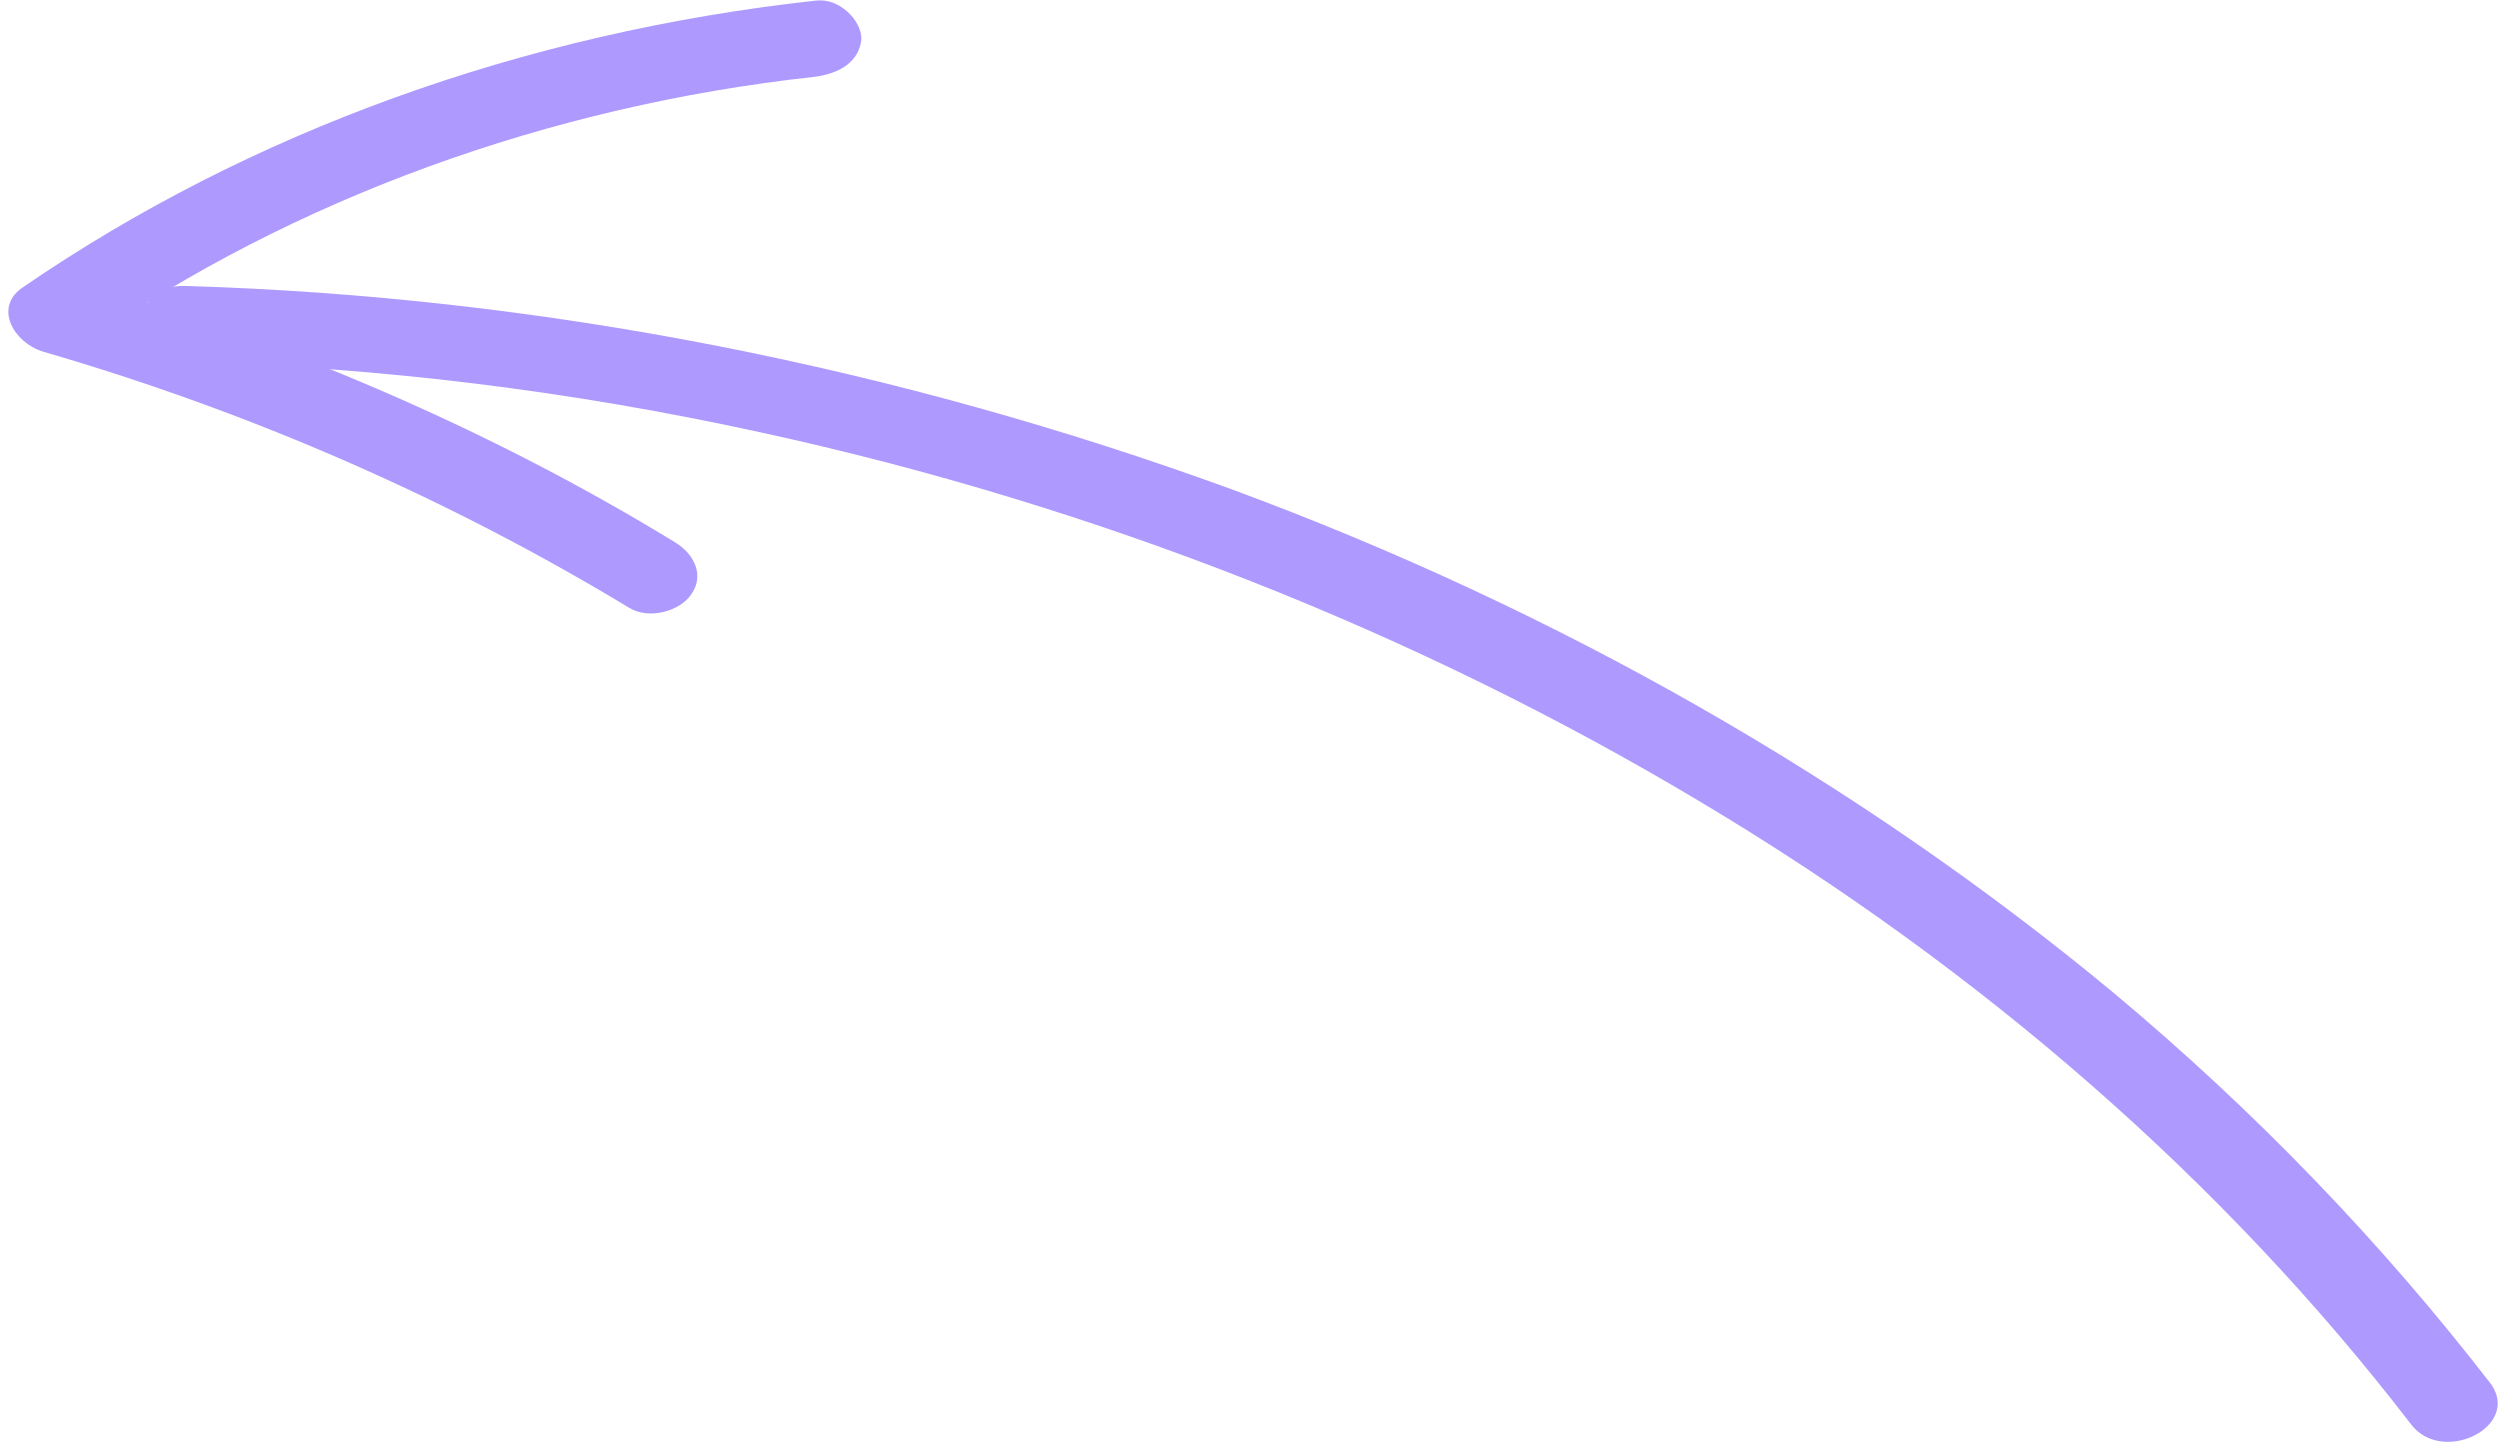
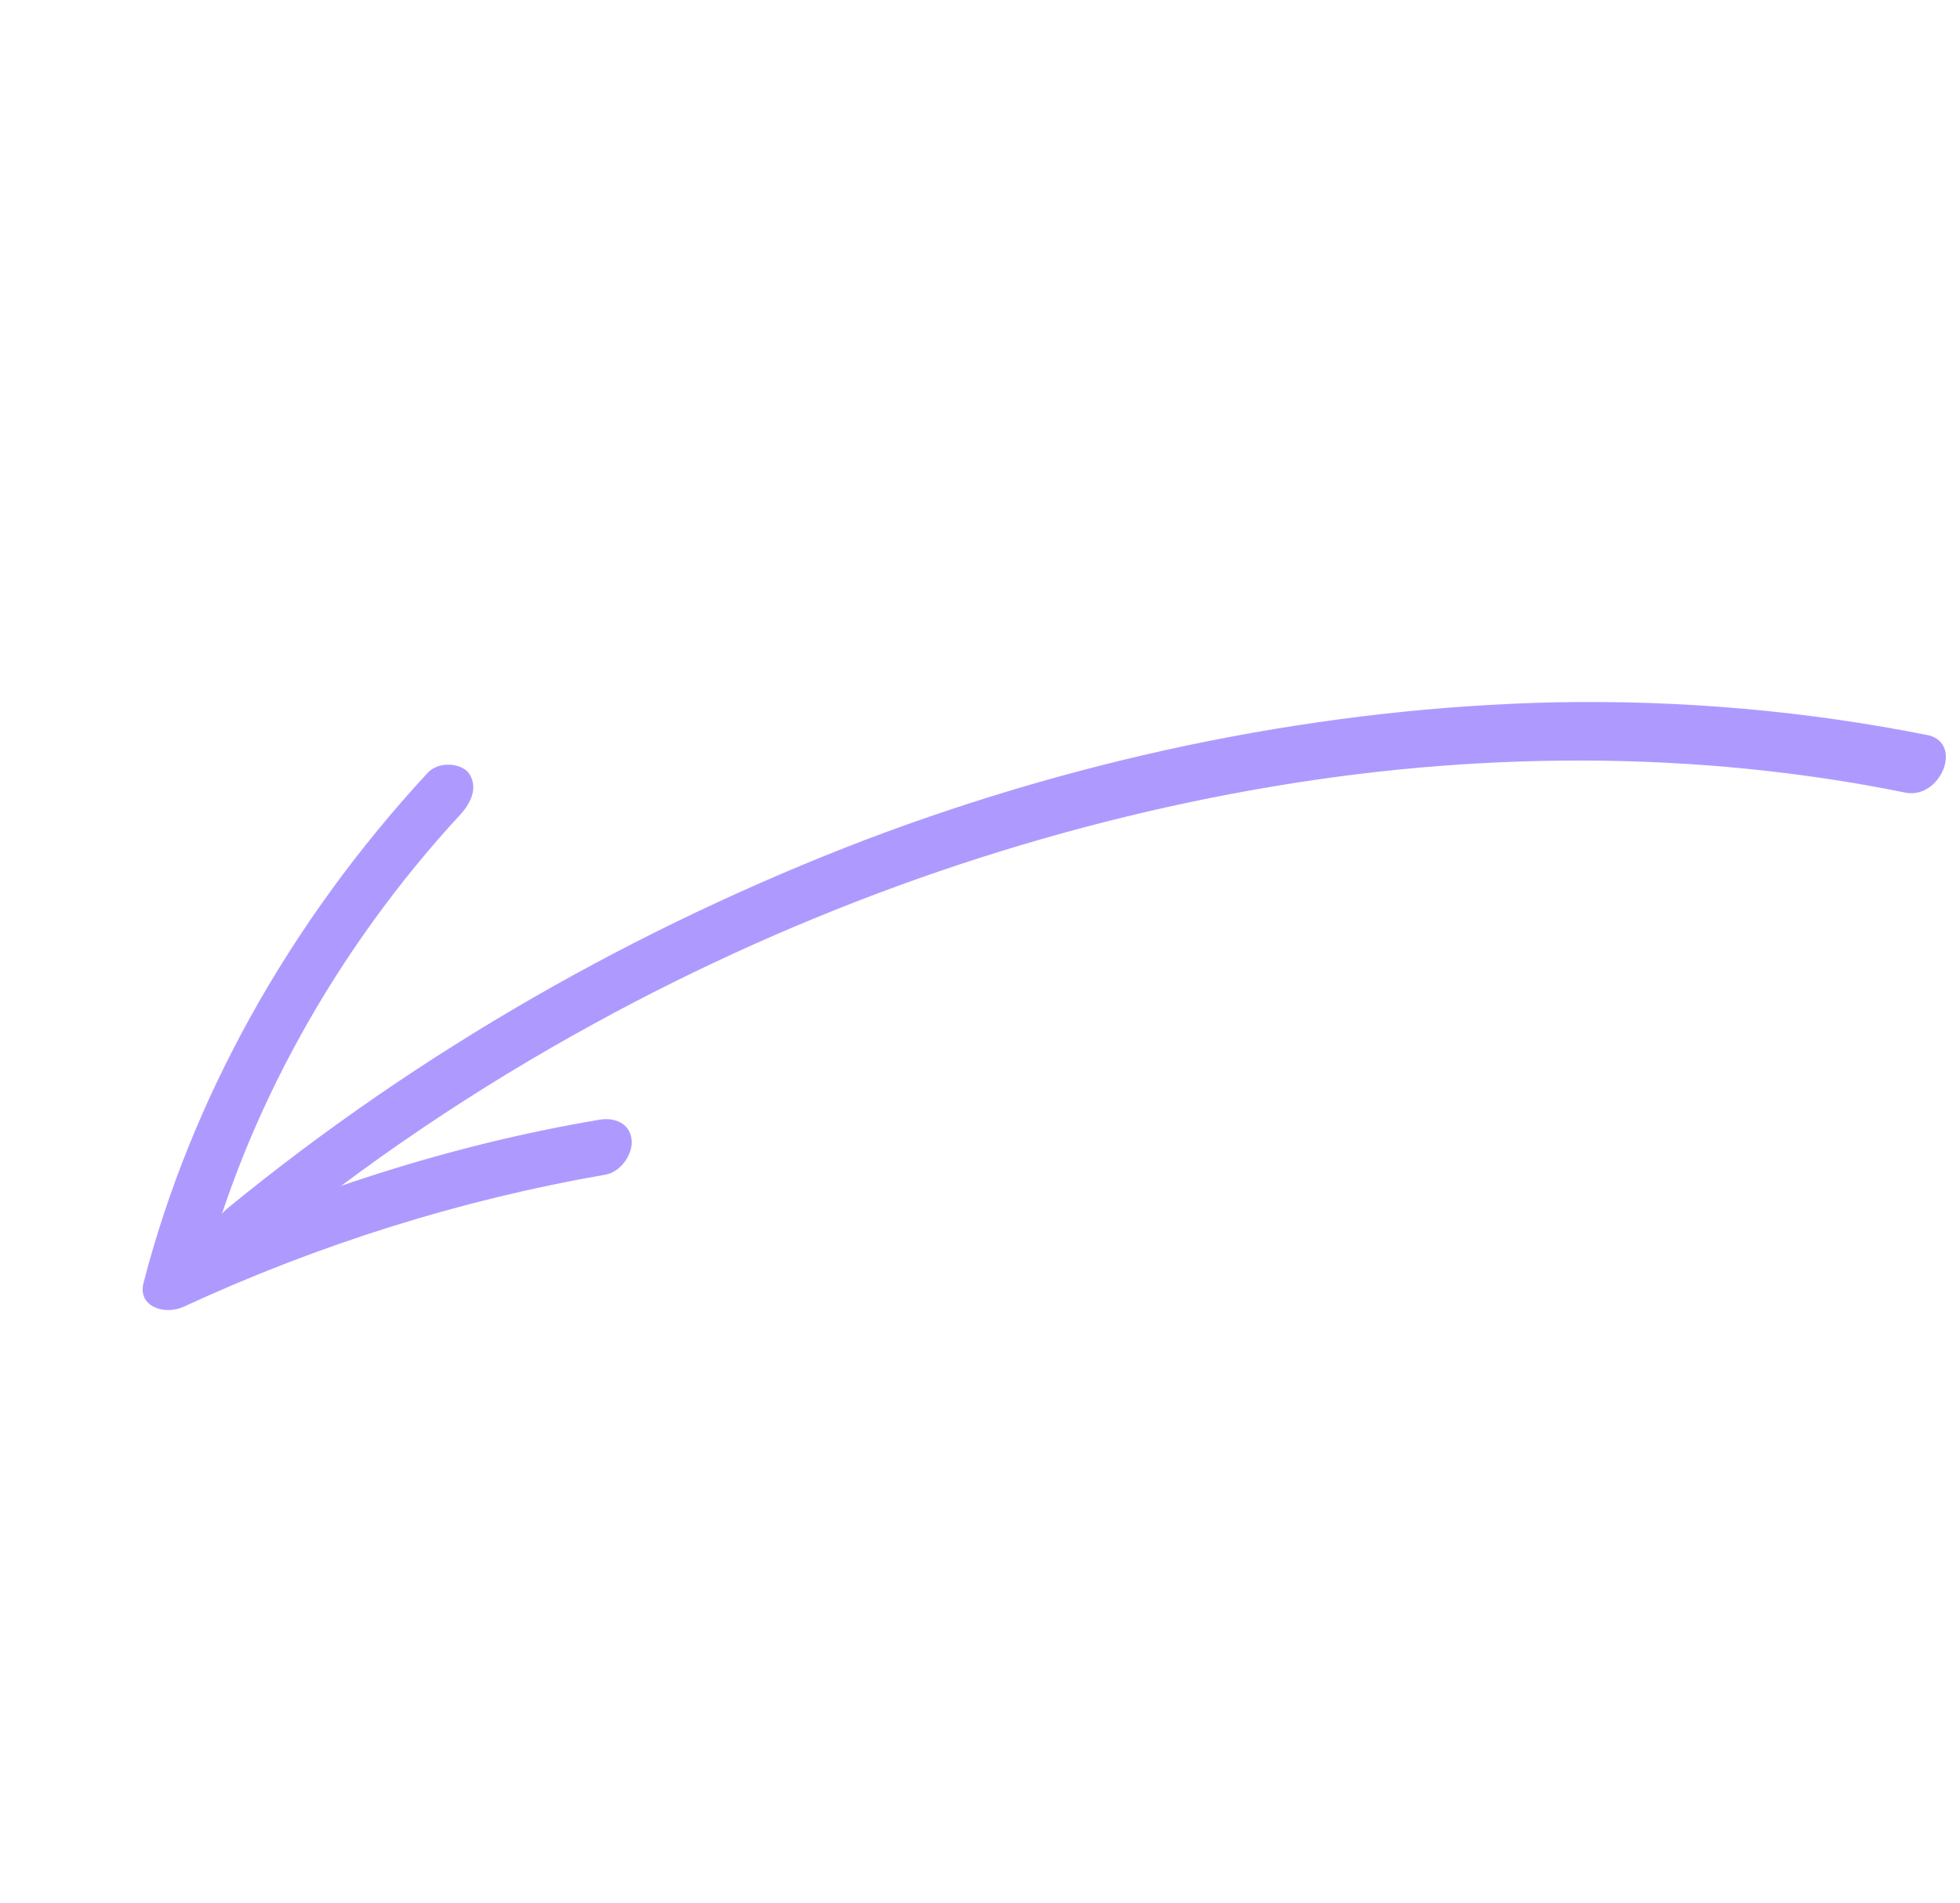
- <svg xmlns="http://www.w3.org/2000/svg" width="149" height="86" viewBox="0 0 149 86" fill="none">
-   <path d="M143.691 84.881C132.582 70.422 118.098 57.782 101.326 47.779C84.445 37.685 65.387 30.137 45.348 25.772C34.13 23.317 22.586 21.861 11.042 21.589C7.557 21.498 7.557 16.951 11.042 17.042C32.497 17.678 53.625 21.953 73.337 29.137C92.831 36.321 110.801 46.596 125.939 59.146C134.434 66.239 141.949 74.059 148.483 82.516C150.225 85.063 145.542 87.336 143.691 84.881Z" fill="#AE9AFF" />
-   <path d="M48.506 4.584C32.714 6.311 17.467 11.858 5.161 20.407C4.725 19.134 4.399 17.86 3.963 16.587C16.923 20.316 29.229 25.59 40.229 32.319C41.427 33.047 41.972 34.32 41.209 35.411C40.556 36.411 38.704 36.957 37.506 36.23C26.834 29.773 15.072 24.59 2.547 20.952C0.805 20.407 -0.393 18.315 1.349 17.133C14.854 7.857 31.19 1.946 48.615 0.037C50.031 -0.145 51.338 1.219 51.338 2.31C51.229 3.674 50.031 4.402 48.506 4.584Z" fill="#AE9AFF" />
+ <svg xmlns="http://www.w3.org/2000/svg" width="169" height="164" viewBox="0 0 169 164" fill="none">
+   <path d="M164.255 68.328C146.385 64.703 127.161 64.666 107.94 68.12C88.578 71.577 69.242 78.384 51.255 88.237C41.178 93.743 31.511 100.218 22.62 107.586C19.93 109.804 16.947 106.372 19.637 104.155C36.246 90.559 54.996 79.924 74.586 72.413C94.012 65.046 114.315 61.012 133.973 60.551C145.038 60.331 155.84 61.304 166.32 63.399C169.306 64.178 167.263 68.966 164.255 68.328Z" fill="#AE9AFF" />
+   <path d="M39.738 70.174C28.953 81.838 21.086 96.027 17.406 110.552C16.242 109.877 15.16 109.131 13.996 108.456C26.223 102.767 38.971 98.674 51.688 96.536C53.069 96.299 54.315 96.903 54.456 98.227C54.619 99.41 53.58 101.037 52.198 101.273C39.907 103.403 27.63 107.207 15.791 112.679C14.118 113.41 11.842 112.618 12.381 110.582C16.488 94.722 24.939 79.544 36.837 66.671C37.786 65.604 39.667 65.776 40.383 66.6C41.196 67.701 40.769 69.036 39.738 70.174Z" fill="#AE9AFF" />
</svg>
